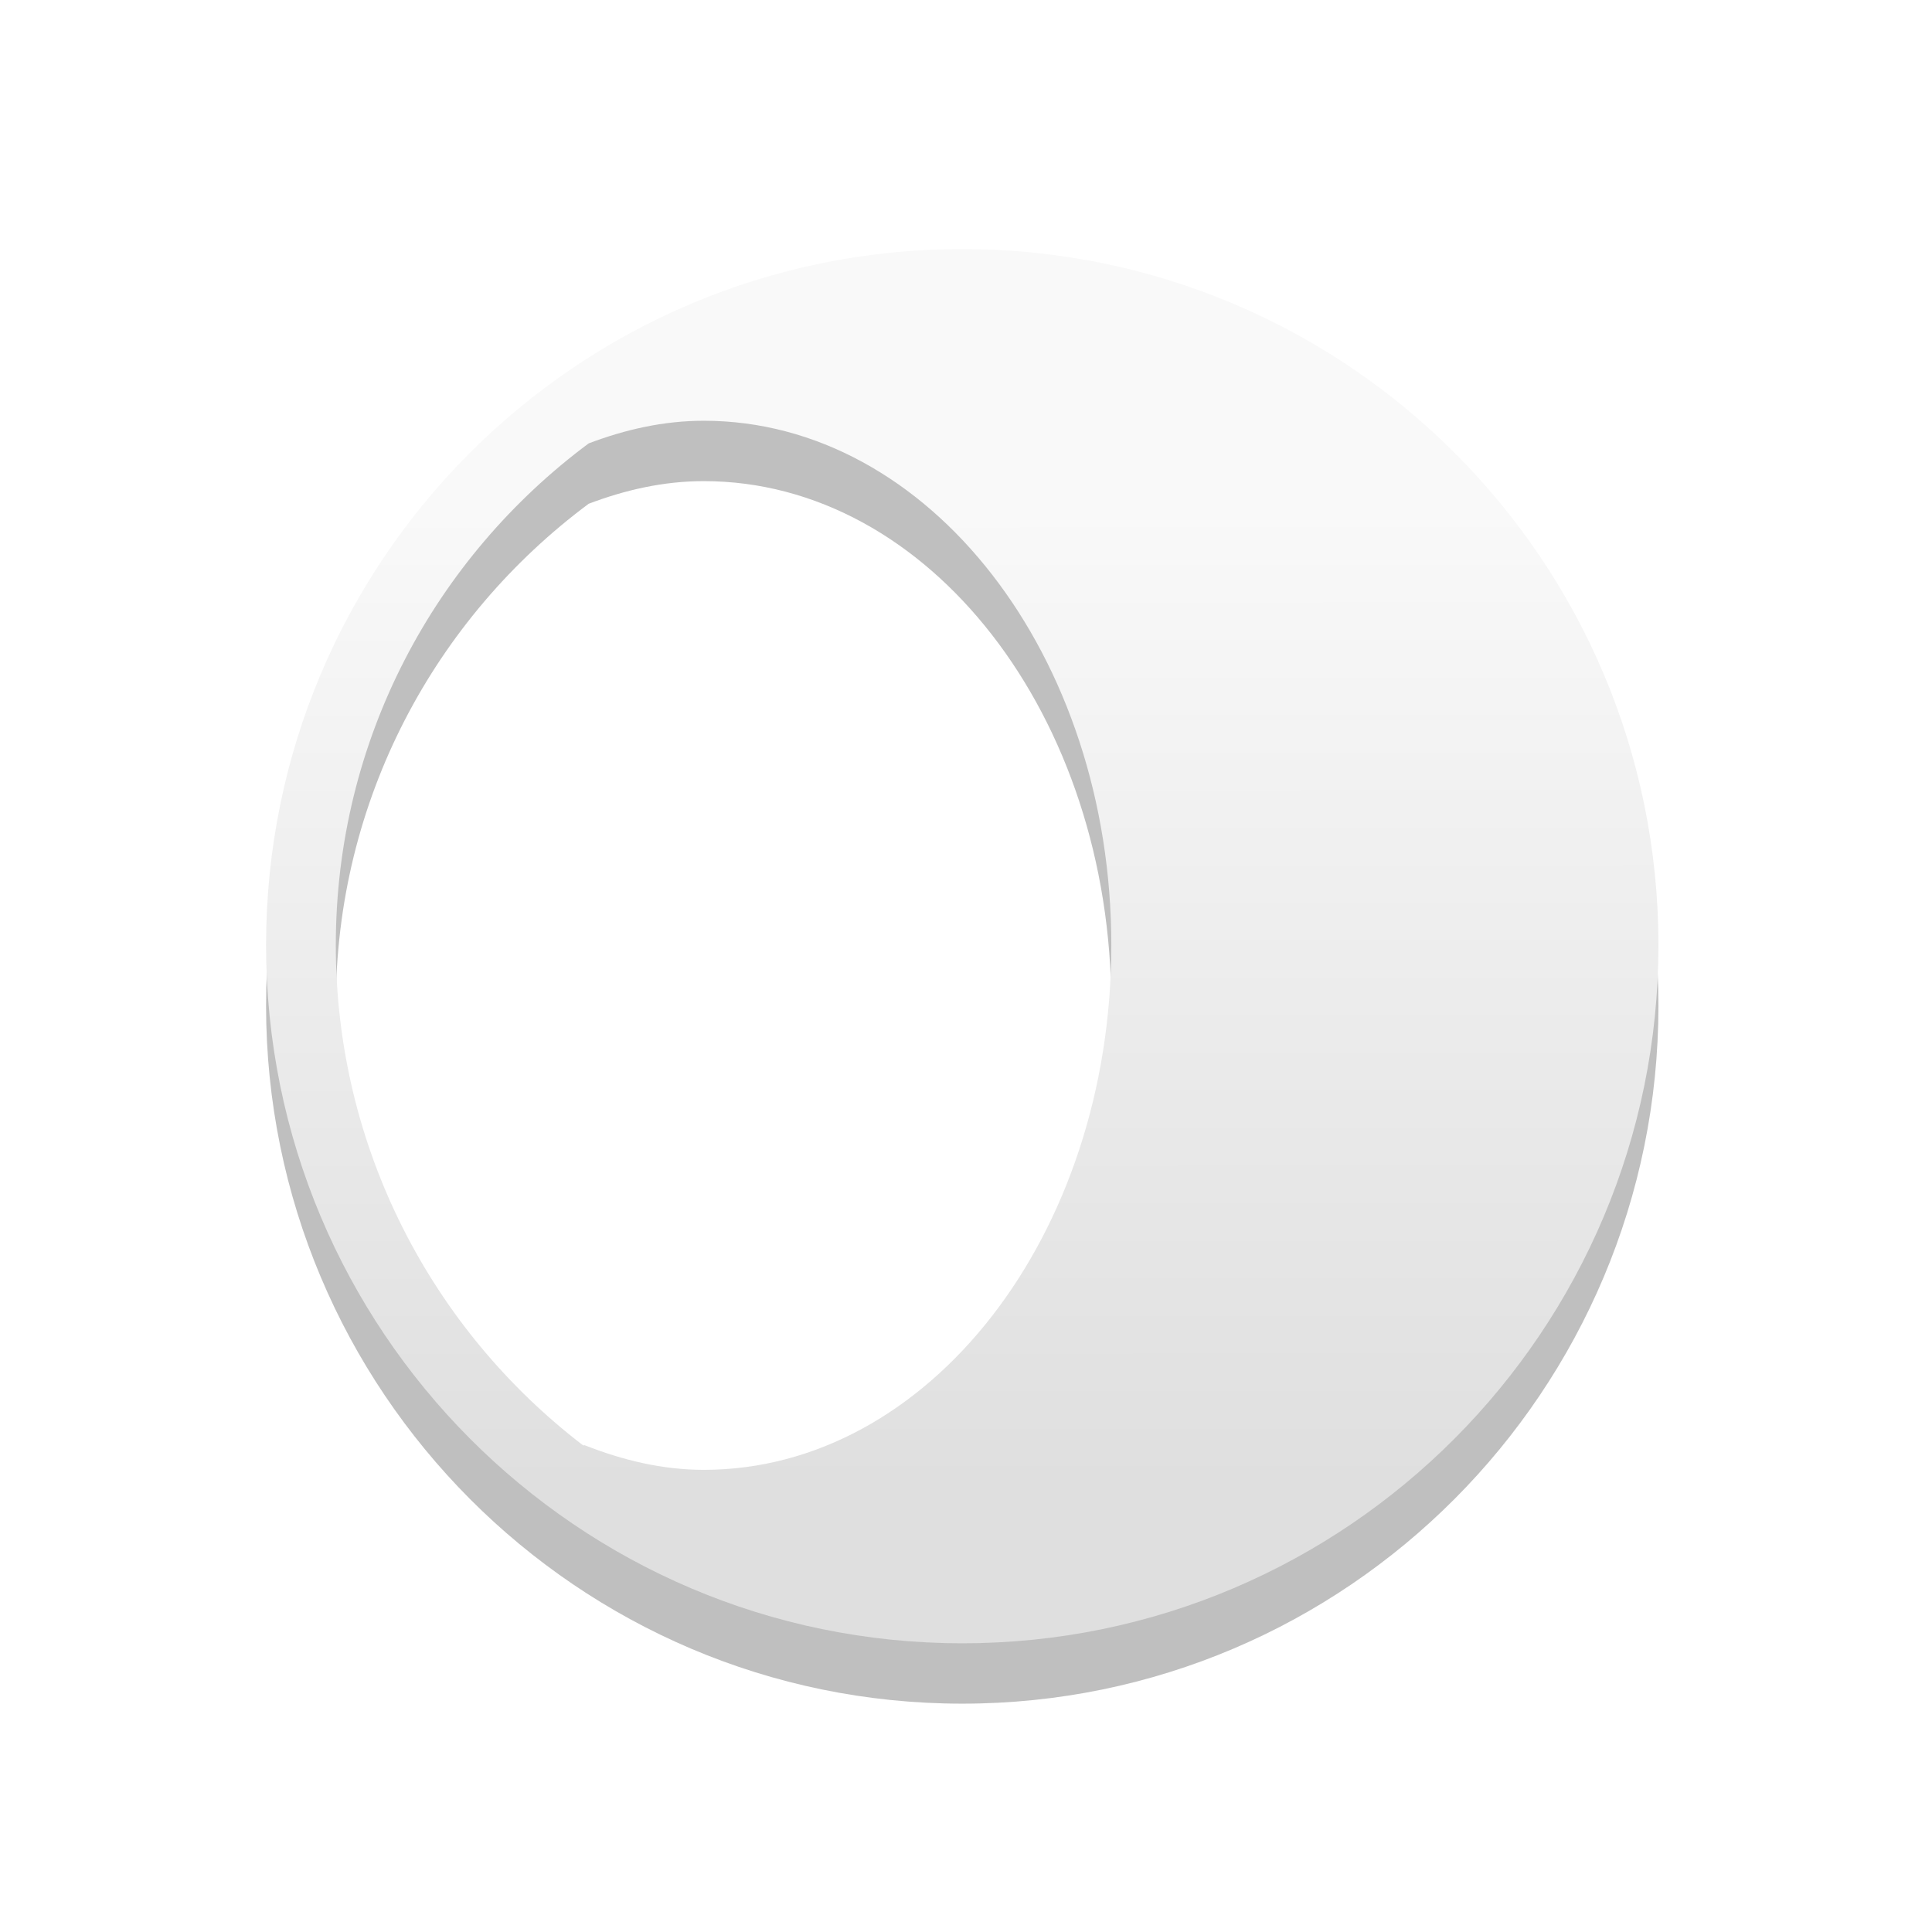
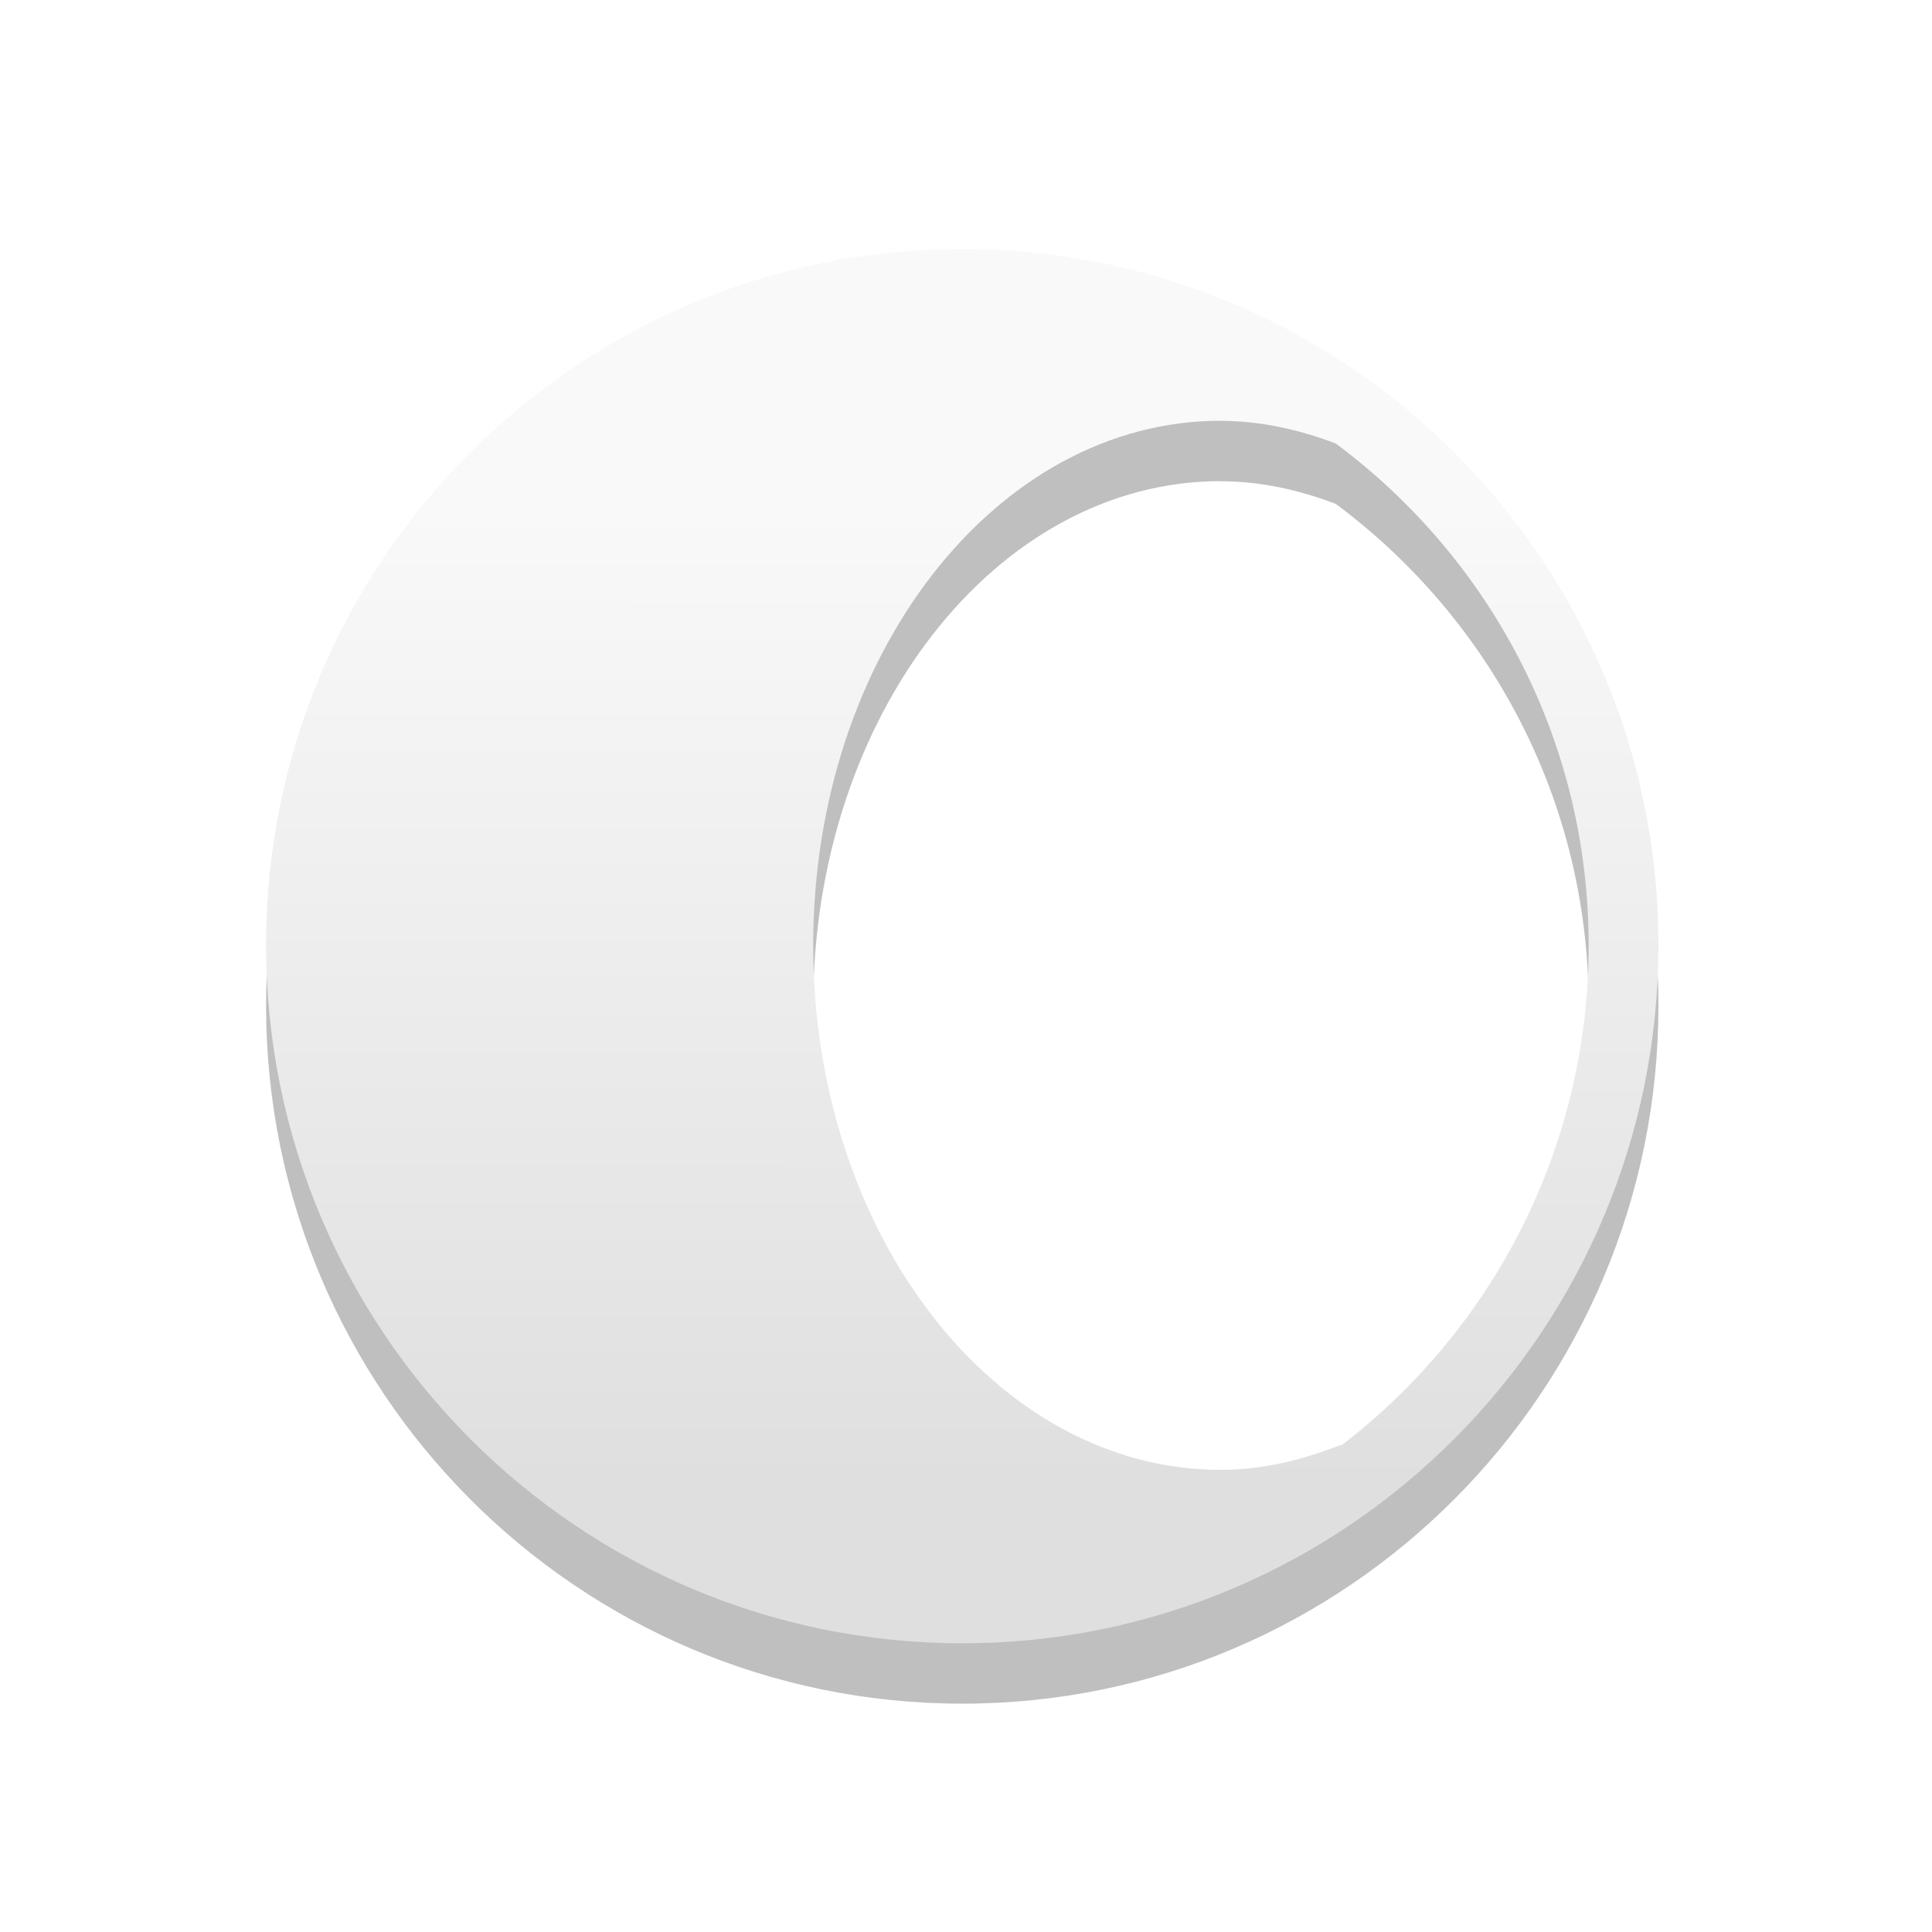
<svg xmlns="http://www.w3.org/2000/svg" xmlns:xlink="http://www.w3.org/1999/xlink" width="32" height="32" id="svg2879" version="1.1" style="display:inline;enable-background:new">
  <defs id="defs2881">
    <linearGradient id="linearGradient4290">
      <stop style="stop-color:#dfdfdf;stop-opacity:1;" offset="0" id="stop4292" />
      <stop style="stop-color:#f9f9f9;stop-opacity:1;" offset="1" id="stop4294" />
    </linearGradient>
    <linearGradient id="linearGradient4135">
      <stop style="stop-color:#a3a3a3;stop-opacity:1;" offset="0" id="stop4137" />
      <stop style="stop-color:#787878;stop-opacity:1;" offset="1" id="stop4139" />
    </linearGradient>
    <linearGradient xlink:href="#linearGradient4135-7" id="linearGradient4141-6" x1="7.594" y1="7.438" x2="39" y2="41.134" gradientUnits="userSpaceOnUse" />
    <linearGradient id="linearGradient4135-7">
      <stop style="stop-color:#a3a3a3;stop-opacity:1;" offset="0" id="stop4137-3" />
      <stop style="stop-color:#787878;stop-opacity:1;" offset="1" id="stop4139-6" />
    </linearGradient>
    <linearGradient xlink:href="#linearGradient4135-6" id="linearGradient4141-2" x1="7.594" y1="7.438" x2="39" y2="41.134" gradientUnits="userSpaceOnUse" />
    <linearGradient id="linearGradient4135-6">
      <stop style="stop-color:#a3a3a3;stop-opacity:1;" offset="0" id="stop4137-36" />
      <stop style="stop-color:#787878;stop-opacity:1;" offset="1" id="stop4139-0" />
    </linearGradient>
    <linearGradient xlink:href="#linearGradient4135-9" id="linearGradient4141-9" x1="7.594" y1="7.438" x2="39" y2="41.134" gradientUnits="userSpaceOnUse" />
    <linearGradient id="linearGradient4135-9">
      <stop style="stop-color:#a3a3a3;stop-opacity:1;" offset="0" id="stop4137-1" />
      <stop style="stop-color:#787878;stop-opacity:1;" offset="1" id="stop4139-9" />
    </linearGradient>
    <linearGradient y2="41.134" x2="39" y1="7.438" x1="7.594" gradientUnits="userSpaceOnUse" id="linearGradient3630" xlink:href="#linearGradient4135-9" />
    <clipPath clipPathUnits="userSpaceOnUse" id="clipPath3719">
      <path style="fill:url(#linearGradient3723);fill-opacity:1;stroke:#000000;stroke-width:0.1;stroke-linejoin:round;stroke-miterlimit:4;stroke-opacity:1" d="m 18.5,7.5 0,4.062 1.719,0 0,-4.062 -1.719,0 z m -6.812,2.812 -1.219,1.219 2.844,2.875 1.219,-1.219 -2.844,-2.875 z m 15.344,0 -2.875,2.875 1.219,1.219 2.875,-2.875 -1.219,-1.219 z m -7.688,3.969 c -2.732,0 -4.938,2.206 -4.938,4.938 0,2.732 2.206,4.938 4.938,4.938 1.676,0 3.168,-0.849 4.062,-2.125 l 0,15.281 c 0,2.216 1.784,4 4,4 l 7.531,0 c 2.216,0 4,-1.784 4,-4 l 0,-16.156 c 0,-2.216 -1.784,-4 -4,-4 l -7.531,0 c -1.28,0 -2.394,0.602 -3.125,1.531 -0.267,-2.479 -2.387,-4.406 -4.938,-4.406 z m -11.688,4.062 0,1.75 4.062,0 0,-1.75 -4.062,0 z m 19.406,0 4.062,0 0,1.75 -4.062,0 0,-1.75 z m -13.75,5.688 -2.844,2.875 1.219,1.219 2.844,-2.875 -1.219,-1.219 z m 12.062,0 2.875,2.875 -1.219,1.219 -2.875,-2.875 1.219,-1.219 z M 18.5,26.875 l 0,4.062 1.719,0 0,-4.062 -1.719,0 z" id="path3721" />
    </clipPath>
    <linearGradient xlink:href="#linearGradient4135-9" id="linearGradient3723" gradientUnits="userSpaceOnUse" x1="7.594" y1="7.438" x2="39" y2="41.134" />
    <linearGradient xlink:href="#linearGradient4135-91" id="linearGradient3778-0" x1="-3.4" y1="14.761" x2="5.998" y2="14.761" gradientUnits="userSpaceOnUse" gradientTransform="matrix(1.953711,0,0,1.502001,30.37001,5.911373)" />
    <linearGradient id="linearGradient4135-91">
      <stop style="stop-color:#a3a3a3;stop-opacity:1;" offset="0" id="stop4137-2" />
      <stop style="stop-color:#787878;stop-opacity:1;" offset="1" id="stop4139-69" />
    </linearGradient>
    <linearGradient xlink:href="#linearGradient4135" id="linearGradient3880" x1="16.899" y1="16.525" x2="38.937" y2="37.789" gradientUnits="userSpaceOnUse" gradientTransform="translate(-40.54523,-12.15445)" />
    <linearGradient xlink:href="#linearGradient4135-3" id="linearGradient3669" x1="16.803" y1="12.393" x2="40.837" y2="12.393" gradientUnits="userSpaceOnUse" gradientTransform="matrix(0.8603832,0,0,0.8603832,3.379422,3.508453)" />
    <linearGradient id="linearGradient4135-3">
      <stop style="stop-color:#a3a3a3;stop-opacity:1;" offset="0" id="stop4137-7" />
      <stop style="stop-color:#787878;stop-opacity:1;" offset="1" id="stop4139-7" />
    </linearGradient>
    <linearGradient y2="14.761" x2="5.998" y1="14.761" x1="-3.4" gradientTransform="matrix(1.953711,0,0,1.502001,18.35439,4.053687)" gradientUnits="userSpaceOnUse" id="linearGradient3772" xlink:href="#linearGradient4135-91-2" />
    <linearGradient id="linearGradient4135-91-2">
      <stop style="stop-color:#a3a3a3;stop-opacity:1;" offset="0" id="stop4137-2-6" />
      <stop style="stop-color:#787878;stop-opacity:1;" offset="1" id="stop4139-69-4" />
    </linearGradient>
    <linearGradient y2="14.761" x2="5.998" y1="14.761" x1="-3.4" gradientTransform="matrix(1.953711,0,0,1.502001,18.35439,4.053687)" gradientUnits="userSpaceOnUse" id="linearGradient3772-6" xlink:href="#linearGradient4135-91-2-7" />
    <linearGradient id="linearGradient4135-91-2-7">
      <stop style="stop-color:#a3a3a3;stop-opacity:1;" offset="0" id="stop4137-2-6-0" />
      <stop style="stop-color:#787878;stop-opacity:1;" offset="1" id="stop4139-69-4-4" />
    </linearGradient>
    <linearGradient y2="14.761" x2="5.998" y1="14.761" x1="-3.4" gradientTransform="matrix(1.953711,0,0,1.502001,30.35439,4.053687)" gradientUnits="userSpaceOnUse" id="linearGradient3243" xlink:href="#linearGradient4135-91-2-7" />
    <radialGradient xlink:href="#linearGradient4135" id="radialGradient3982" cx="4.892" cy="13.84" fx="4.892" fy="13.84" r="11.576" gradientUnits="userSpaceOnUse" gradientTransform="matrix(1.310561,-2.051933e-8,2.0202215e-8,1.290307,-1.519375,-4.017716)" />
    <linearGradient y2="14.761" x2="5.998" y1="14.761" x1="-3.4" gradientTransform="matrix(1.953711,0,0,1.502001,30.35439,4.053687)" gradientUnits="userSpaceOnUse" id="linearGradient3243-4" xlink:href="#linearGradient4135-91-2-7-7" />
    <linearGradient id="linearGradient4135-91-2-7-7">
      <stop style="stop-color:#a3a3a3;stop-opacity:1;" offset="0" id="stop4137-2-6-0-0" />
      <stop style="stop-color:#787878;stop-opacity:1;" offset="1" id="stop4139-69-4-4-2" />
    </linearGradient>
    <linearGradient y2="14.761" x2="5.998" y1="14.761" x1="-3.4" gradientTransform="matrix(1.953711,0,0,1.502001,26.73342,6.979756)" gradientUnits="userSpaceOnUse" id="linearGradient4001" xlink:href="#linearGradient4135-91-2-7-7" />
    <linearGradient y2="14.761" x2="5.998" y1="14.761" x1="-3.4" gradientTransform="matrix(1.953711,0,0,1.502001,30.35439,4.053687)" gradientUnits="userSpaceOnUse" id="linearGradient3243-0" xlink:href="#linearGradient4135-91-2-7-6" />
    <linearGradient id="linearGradient4135-91-2-7-6">
      <stop style="stop-color:#a3a3a3;stop-opacity:1;" offset="0" id="stop4137-2-6-0-9" />
      <stop style="stop-color:#787878;stop-opacity:1;" offset="1" id="stop4139-69-4-4-5" />
    </linearGradient>
    <linearGradient y2="14.761" x2="5.998" y1="14.761" x1="-3.4" gradientTransform="matrix(1.953711,0,0,1.502001,29.35439,5.053687)" gradientUnits="userSpaceOnUse" id="linearGradient4001-7" xlink:href="#linearGradient4135-91-2-7-6" />
    <linearGradient xlink:href="#linearGradient4135-91-2-7" id="linearGradient3813" gradientUnits="userSpaceOnUse" gradientTransform="matrix(1.953711,0,0,1.502001,30.35439,4.053687)" x1="-3.4" y1="14.761" x2="5.998" y2="14.761" />
    <linearGradient xlink:href="#linearGradient4135-91-2-7-5" id="linearGradient3816-2" gradientUnits="userSpaceOnUse" gradientTransform="matrix(1.953711,0,0,1.502001,30.35439,4.053687)" x1="-3.4" y1="14.761" x2="5.998" y2="14.761" />
    <linearGradient id="linearGradient4135-91-2-7-5">
      <stop style="stop-color:#a3a3a3;stop-opacity:1;" offset="0" id="stop4137-2-6-0-3" />
      <stop style="stop-color:#787878;stop-opacity:1;" offset="1" id="stop4139-69-4-4-7" />
    </linearGradient>
    <linearGradient xlink:href="#linearGradient4135-91-2-7-1" id="linearGradient3816-9" gradientUnits="userSpaceOnUse" gradientTransform="matrix(1.953711,0,0,1.502001,30.35439,4.053687)" x1="-3.4" y1="14.761" x2="5.998" y2="14.761" />
    <linearGradient id="linearGradient4135-91-2-7-1">
      <stop style="stop-color:#a3a3a3;stop-opacity:1;" offset="0" id="stop4137-2-6-0-98" />
      <stop style="stop-color:#787878;stop-opacity:1;" offset="1" id="stop4139-69-4-4-57" />
    </linearGradient>
    <radialGradient xlink:href="#linearGradient4135-66" id="radialGradient3982-1" cx="4.892" cy="13.84" fx="4.892" fy="13.84" r="11.576" gradientUnits="userSpaceOnUse" gradientTransform="matrix(1.310561,-2.051933e-8,2.0202215e-8,1.290307,-1.519375,-4.017716)" />
    <linearGradient id="linearGradient4135-66">
      <stop style="stop-color:#a3a3a3;stop-opacity:1;" offset="0" id="stop4137-18" />
      <stop style="stop-color:#787878;stop-opacity:1;" offset="1" id="stop4139-5" />
    </linearGradient>
    <radialGradient xlink:href="#linearGradient4135-66" id="radialGradient3928" cx="4.892" cy="13.84" fx="4.892" fy="13.84" r="11.576" gradientUnits="userSpaceOnUse" gradientTransform="matrix(1.310561,-2.051933e-8,2.0202215e-8,1.290307,-1.519375,-4.017716)" />
    <linearGradient id="linearGradient3930">
      <stop style="stop-color:#a3a3a3;stop-opacity:1;" offset="0" id="stop3932" />
      <stop style="stop-color:#787878;stop-opacity:1;" offset="1" id="stop3934" />
    </linearGradient>
    <radialGradient xlink:href="#linearGradient4135-1" id="radialGradient3982-0" cx="4.892" cy="13.84" fx="4.892" fy="13.84" r="11.576" gradientUnits="userSpaceOnUse" gradientTransform="matrix(1.310561,-2.051933e-8,2.0202215e-8,1.290307,-1.519375,-4.017716)" />
    <linearGradient id="linearGradient4135-1">
      <stop style="stop-color:#a3a3a3;stop-opacity:1;" offset="0" id="stop4137-76" />
      <stop style="stop-color:#787878;stop-opacity:1;" offset="1" id="stop4139-63" />
    </linearGradient>
    <radialGradient xlink:href="#linearGradient4135-1" id="radialGradient3993" cx="4.892" cy="13.84" fx="4.892" fy="13.84" r="11.576" gradientUnits="userSpaceOnUse" gradientTransform="matrix(1.310561,-2.051933e-8,2.0202215e-8,1.290307,-1.519375,-4.017716)" />
    <linearGradient id="linearGradient3995">
      <stop style="stop-color:#a3a3a3;stop-opacity:1;" offset="0" id="stop3997" />
      <stop style="stop-color:#787878;stop-opacity:1;" offset="1" id="stop3999" />
    </linearGradient>
    <linearGradient xlink:href="#linearGradient4135-91-2-7-7-9" id="linearGradient3820-8" gradientUnits="userSpaceOnUse" gradientTransform="matrix(1.953711,0,0,1.502001,26.73342,6.979756)" x1="-3.4" y1="14.761" x2="5.998" y2="14.761" />
    <linearGradient id="linearGradient4135-91-2-7-7-9">
      <stop style="stop-color:#a3a3a3;stop-opacity:1;" offset="0" id="stop4137-2-6-0-0-8" />
      <stop style="stop-color:#787878;stop-opacity:1;" offset="1" id="stop4139-69-4-4-2-9" />
    </linearGradient>
    <linearGradient xlink:href="#linearGradient4135-91-2-7-7-3" id="linearGradient3820-81" gradientUnits="userSpaceOnUse" gradientTransform="matrix(1.953711,0,0,1.502001,26.73342,6.979756)" x1="-3.4" y1="14.761" x2="5.998" y2="14.761" />
    <linearGradient id="linearGradient4135-91-2-7-7-3">
      <stop style="stop-color:#a3a3a3;stop-opacity:1;" offset="0" id="stop4137-2-6-0-0-87" />
      <stop style="stop-color:#787878;stop-opacity:1;" offset="1" id="stop4139-69-4-4-2-6" />
    </linearGradient>
    <linearGradient xlink:href="#linearGradient4135-91-2-7-70" id="linearGradient3816-8" gradientUnits="userSpaceOnUse" gradientTransform="matrix(1.953711,0,0,1.502001,-50.41363,-2.978048)" x1="-3.4" y1="14.761" x2="5.998" y2="14.761" />
    <linearGradient id="linearGradient4135-91-2-7-70">
      <stop style="stop-color:#a3a3a3;stop-opacity:1;" offset="0" id="stop4137-2-6-0-5" />
      <stop style="stop-color:#787878;stop-opacity:1;" offset="1" id="stop4139-69-4-4-27" />
    </linearGradient>
    <linearGradient xlink:href="#linearGradient4135-91-2-7-78" id="linearGradient3816-1" gradientUnits="userSpaceOnUse" gradientTransform="matrix(1.953711,0,0,1.502001,-51.25937,1.588939)" x1="-3.4" y1="14.761" x2="5.998" y2="14.761" />
    <linearGradient id="linearGradient4135-91-2-7-78">
      <stop style="stop-color:#a3a3a3;stop-opacity:1;" offset="0" id="stop4137-2-6-0-94" />
      <stop style="stop-color:#787878;stop-opacity:1;" offset="1" id="stop4139-69-4-4-1" />
    </linearGradient>
    <linearGradient y2="14.761" x2="5.998" y1="14.761" x1="-3.4" gradientTransform="matrix(1.953711,0,0,1.502001,15.90086,0.9702293)" gradientUnits="userSpaceOnUse" id="linearGradient3781-0" xlink:href="#linearGradient4135-91-2-7-70-1" />
    <linearGradient id="linearGradient4135-91-2-7-70-1">
      <stop style="stop-color:#a3a3a3;stop-opacity:1;" offset="0" id="stop4137-2-6-0-5-3" />
      <stop style="stop-color:#787878;stop-opacity:1;" offset="1" id="stop4139-69-4-4-27-0" />
    </linearGradient>
    <linearGradient y2="14.761" x2="5.998" y1="14.761" x1="-3.4" gradientTransform="matrix(1.879925,-0.5318549,0.4088868,1.445275,8.813315,0.1297104)" gradientUnits="userSpaceOnUse" id="linearGradient3781-1" xlink:href="#linearGradient4135-91-2-7-70-9" />
    <linearGradient id="linearGradient4135-91-2-7-70-9">
      <stop style="stop-color:#a3a3a3;stop-opacity:1;" offset="0" id="stop4137-2-6-0-5-8" />
      <stop style="stop-color:#787878;stop-opacity:1;" offset="1" id="stop4139-69-4-4-27-7" />
    </linearGradient>
    <linearGradient y2="14.761" x2="5.998" y1="14.761" x1="-3.4" gradientTransform="matrix(-1.879925,-0.5318549,-0.4088868,1.445275,38.07525,6.726468)" gradientUnits="userSpaceOnUse" id="linearGradient3898-5" xlink:href="#linearGradient4135-91-2-7-70-9-4" />
    <linearGradient id="linearGradient4135-91-2-7-70-9-4">
      <stop style="stop-color:#a3a3a3;stop-opacity:1;" offset="0" id="stop4137-2-6-0-5-8-3" />
      <stop style="stop-color:#787878;stop-opacity:1;" offset="1" id="stop4139-69-4-4-27-7-3" />
    </linearGradient>
    <linearGradient y2="14.761" x2="5.998" y1="14.761" x1="-3.4" gradientTransform="matrix(-1.879925,-0.5318549,-0.4088868,1.445275,38.07525,6.726468)" gradientUnits="userSpaceOnUse" id="linearGradient3898-1" xlink:href="#linearGradient4135-91-2-7-70-9-7" />
    <linearGradient id="linearGradient4135-91-2-7-70-9-7">
      <stop style="stop-color:#a3a3a3;stop-opacity:1;" offset="0" id="stop4137-2-6-0-5-8-5" />
      <stop style="stop-color:#787878;stop-opacity:1;" offset="1" id="stop4139-69-4-4-27-7-1" />
    </linearGradient>
    <linearGradient xlink:href="#linearGradient4135-6-8" id="linearGradient4293-4" x1="8.552" y1="8.534" x2="22.665" y2="30.182" gradientUnits="userSpaceOnUse" />
    <linearGradient id="linearGradient4135-6-8">
      <stop style="stop-color:#a3a3a3;stop-opacity:1;" offset="0" id="stop4137-36-3" />
      <stop style="stop-color:#787878;stop-opacity:1;" offset="1" id="stop4139-0-4" />
    </linearGradient>
    <linearGradient y2="30.182" x2="22.665" y1="8.534" x1="8.552" gradientUnits="userSpaceOnUse" id="linearGradient4350-7" xlink:href="#linearGradient4135-6-8-2" />
    <linearGradient id="linearGradient4135-6-8-2">
      <stop style="stop-color:#a3a3a3;stop-opacity:1;" offset="0" id="stop4137-36-3-4" />
      <stop style="stop-color:#787878;stop-opacity:1;" offset="1" id="stop4139-0-4-1" />
    </linearGradient>
    <linearGradient xlink:href="#linearGradient4290" id="linearGradient4628" x1="16.014" y1="26.25" x2="16.076" y2="11.599" gradientUnits="userSpaceOnUse" gradientTransform="translate(0,15.6875)" />
-     <linearGradient xlink:href="#linearGradient4290" id="linearGradient5943" x1="16.074" y1="24.599" x2="16.067" y2="8.424" gradientUnits="userSpaceOnUse" />
+     <linearGradient xlink:href="#linearGradient4290" id="linearGradient5943" x1="16.074" y1="24.599" x2="16.067" y2="8.424" gradientUnits="userSpaceOnUse" gradientTransform="matrix(-1,0,0,1,31.875,16)" />
  </defs>
  <g id="layer3" style="display:none" transform="translate(0,-16)">
    <rect style="fill:#cccccc;fill-opacity:1;stroke:none" id="rect3652" width="31.849" height="31.909" x="0.076" y="16.055" />
  </g>
  <g transform="translate(0,-16)" style="display:inline" id="g5945">
-     <path id="path5947" d="m 15.938,21.125 c -6.373,0 -11.531,5.158 -11.531,11.531 0,6.373 5.158,11.562 11.531,11.562 6.373,0 11.531,-5.19 11.531,-11.562 0,-6.373 -5.158,-11.531 -11.531,-11.531 z m -4.281,2.844 c 3.727,0 6.75,3.89 6.75,8.688 0,4.797 -3.023,8.688 -6.75,8.688 -0.689,0 -1.343,-0.16 -1.969,-0.406 -0.007,-0.005 -0.025,0.005 -0.031,0 C 7.169,39.034 5.562,36.029 5.562,32.656 c 0,-3.414 1.648,-6.422 4.188,-8.312 0.606,-0.23 1.242,-0.375 1.906,-0.375 z" style="opacity:0.25;fill:#000000;fill-opacity:1;stroke:none;display:inline;enable-background:new" />
+     <path id="path5947" d="m 15.938,21.125 c 6.373,0 11.531,5.158 11.531,11.531 0,6.373 -5.158,11.562 -11.531,11.562 -6.373,0 -11.531,-5.19 -11.531,-11.562 0,-6.373 5.158,-11.531 11.531,-11.531 z m 4.281,2.844 c -3.727,0 -6.75,3.89 -6.75,8.688 0,4.797 3.023,8.688 6.75,8.688 0.689,0 1.343,-0.16 1.969,-0.406 0.007,-0.005 0.025,0.005 0.031,0 2.488,-1.903 4.094,-4.909 4.094,-8.281 0,-3.414 -1.648,-6.422 -4.188,-8.312 -0.606,-0.23 -1.242,-0.375 -1.906,-0.375 z" style="opacity:0.25;fill:#000000;fill-opacity:1;stroke:none;display:inline;enable-background:new" />
  </g>
  <g id="g4519" style="display:inline" transform="translate(0,-16)">
-     <path style="fill:url(#linearGradient5943);fill-opacity:1;stroke:none;display:inline;enable-background:new" d="m 15.938,4.125 c -6.373,0 -11.531,5.158 -11.531,11.531 0,6.373 5.158,11.562 11.531,11.562 6.373,0 11.531,-5.19 11.531,-11.562 C 27.469,9.283 22.31,4.125 15.938,4.125 z m -4.281,2.844 c 3.727,0 6.75,3.89 6.75,8.688 0,4.797 -3.023,8.688 -6.75,8.688 -0.689,0 -1.343,-0.16 -1.969,-0.406 -0.007,-0.005 -0.025,0.005 -0.031,0 C 7.169,22.034 5.562,19.029 5.562,15.656 c 0,-3.414 1.648,-6.422 4.188,-8.312 0.606,-0.23 1.242,-0.375 1.906,-0.375 z" transform="translate(0,16)" id="path5819-4" />
+     <path style="fill:url(#linearGradient5943);fill-opacity:1;stroke:none;display:inline;enable-background:new" d="m 15.938,20.125 c 6.373,0 11.531,5.158 11.531,11.531 0,6.373 -5.158,11.562 -11.531,11.562 -6.373,0 -11.531,-5.19 -11.531,-11.562 0,-6.373 5.158,-11.531 11.531,-11.531 z m 4.281,2.844 c -3.727,0 -6.75,3.89 -6.75,8.688 0,4.797 3.023,8.688 6.75,8.688 0.689,0 1.343,-0.16 1.969,-0.406 0.007,-0.005 0.025,0.005 0.031,0 2.488,-1.903 4.094,-4.909 4.094,-8.281 0,-3.414 -1.648,-6.422 -4.188,-8.312 -0.606,-0.23 -1.242,-0.375 -1.906,-0.375 z" id="path5819-4" />
  </g>
  <g transform="translate(0,-16)" style="opacity:0.96;display:none" id="g4549">
    <path transform="matrix(0.5955474,0,0,0.5955474,3.495882,19.34984)" d="m 33.875,21.219 a 12.906,12.906 0 1 1 -25.812,0 12.906,12.906 0 1 1 25.812,0 z" id="path4551" style="fill:#000000;fill-opacity:1;stroke:none" />
    <g id="g4553">
      <path style="fill:none;stroke:#000000;stroke-width:2.972;stroke-linecap:round;stroke-linejoin:miter;stroke-miterlimit:4;stroke-opacity:1;stroke-dasharray:none" d="m 16,18.492 0,2.057" id="path4555" />
      <path style="opacity:0.96;fill:none;stroke:#000000;stroke-width:2.972;stroke-linecap:round;stroke-linejoin:miter;stroke-miterlimit:4;stroke-opacity:1;stroke-dasharray:none" d="m 29.508,32 -2.057,0" id="path4557" />
      <path style="fill:none;stroke:#000000;stroke-width:2.972;stroke-linecap:round;stroke-linejoin:miter;stroke-miterlimit:4;stroke-opacity:1;stroke-dasharray:none" d="m 16,45.481 0,-2.057" id="path4559" />
      <path style="fill:none;stroke:#000000;stroke-width:2.972;stroke-linecap:round;stroke-linejoin:miter;stroke-miterlimit:4;stroke-opacity:1;stroke-dasharray:none" d="m 2.459,32 2.057,0" id="path4561" />
      <path style="opacity:0.96;fill:none;stroke:#000000;stroke-width:2.972;stroke-linecap:round;stroke-linejoin:miter;stroke-miterlimit:4;stroke-opacity:1;stroke-dasharray:none" d="m 25.537,22.456 -1.455,1.455" id="path4563" />
      <path style="opacity:0.922;fill:none;stroke:#000000;stroke-width:2.972;stroke-linecap:round;stroke-linejoin:miter;stroke-miterlimit:4;stroke-opacity:1;stroke-dasharray:none" d="M 25.537,41.559 24.083,40.105" id="path4565" />
      <path style="opacity:0.96;fill:none;stroke:#000000;stroke-width:2.972;stroke-linecap:round;stroke-linejoin:miter;stroke-miterlimit:4;stroke-opacity:1;stroke-dasharray:none" d="M 6.453,41.54 7.908,40.086" id="path4567" />
      <path style="opacity:0.96;fill:none;stroke:#000000;stroke-width:2.972;stroke-linecap:round;stroke-linejoin:miter;stroke-miterlimit:4;stroke-opacity:1;stroke-dasharray:none" d="m 6.411,22.433 1.455,1.455" id="path4569" />
    </g>
  </g>
</svg>
